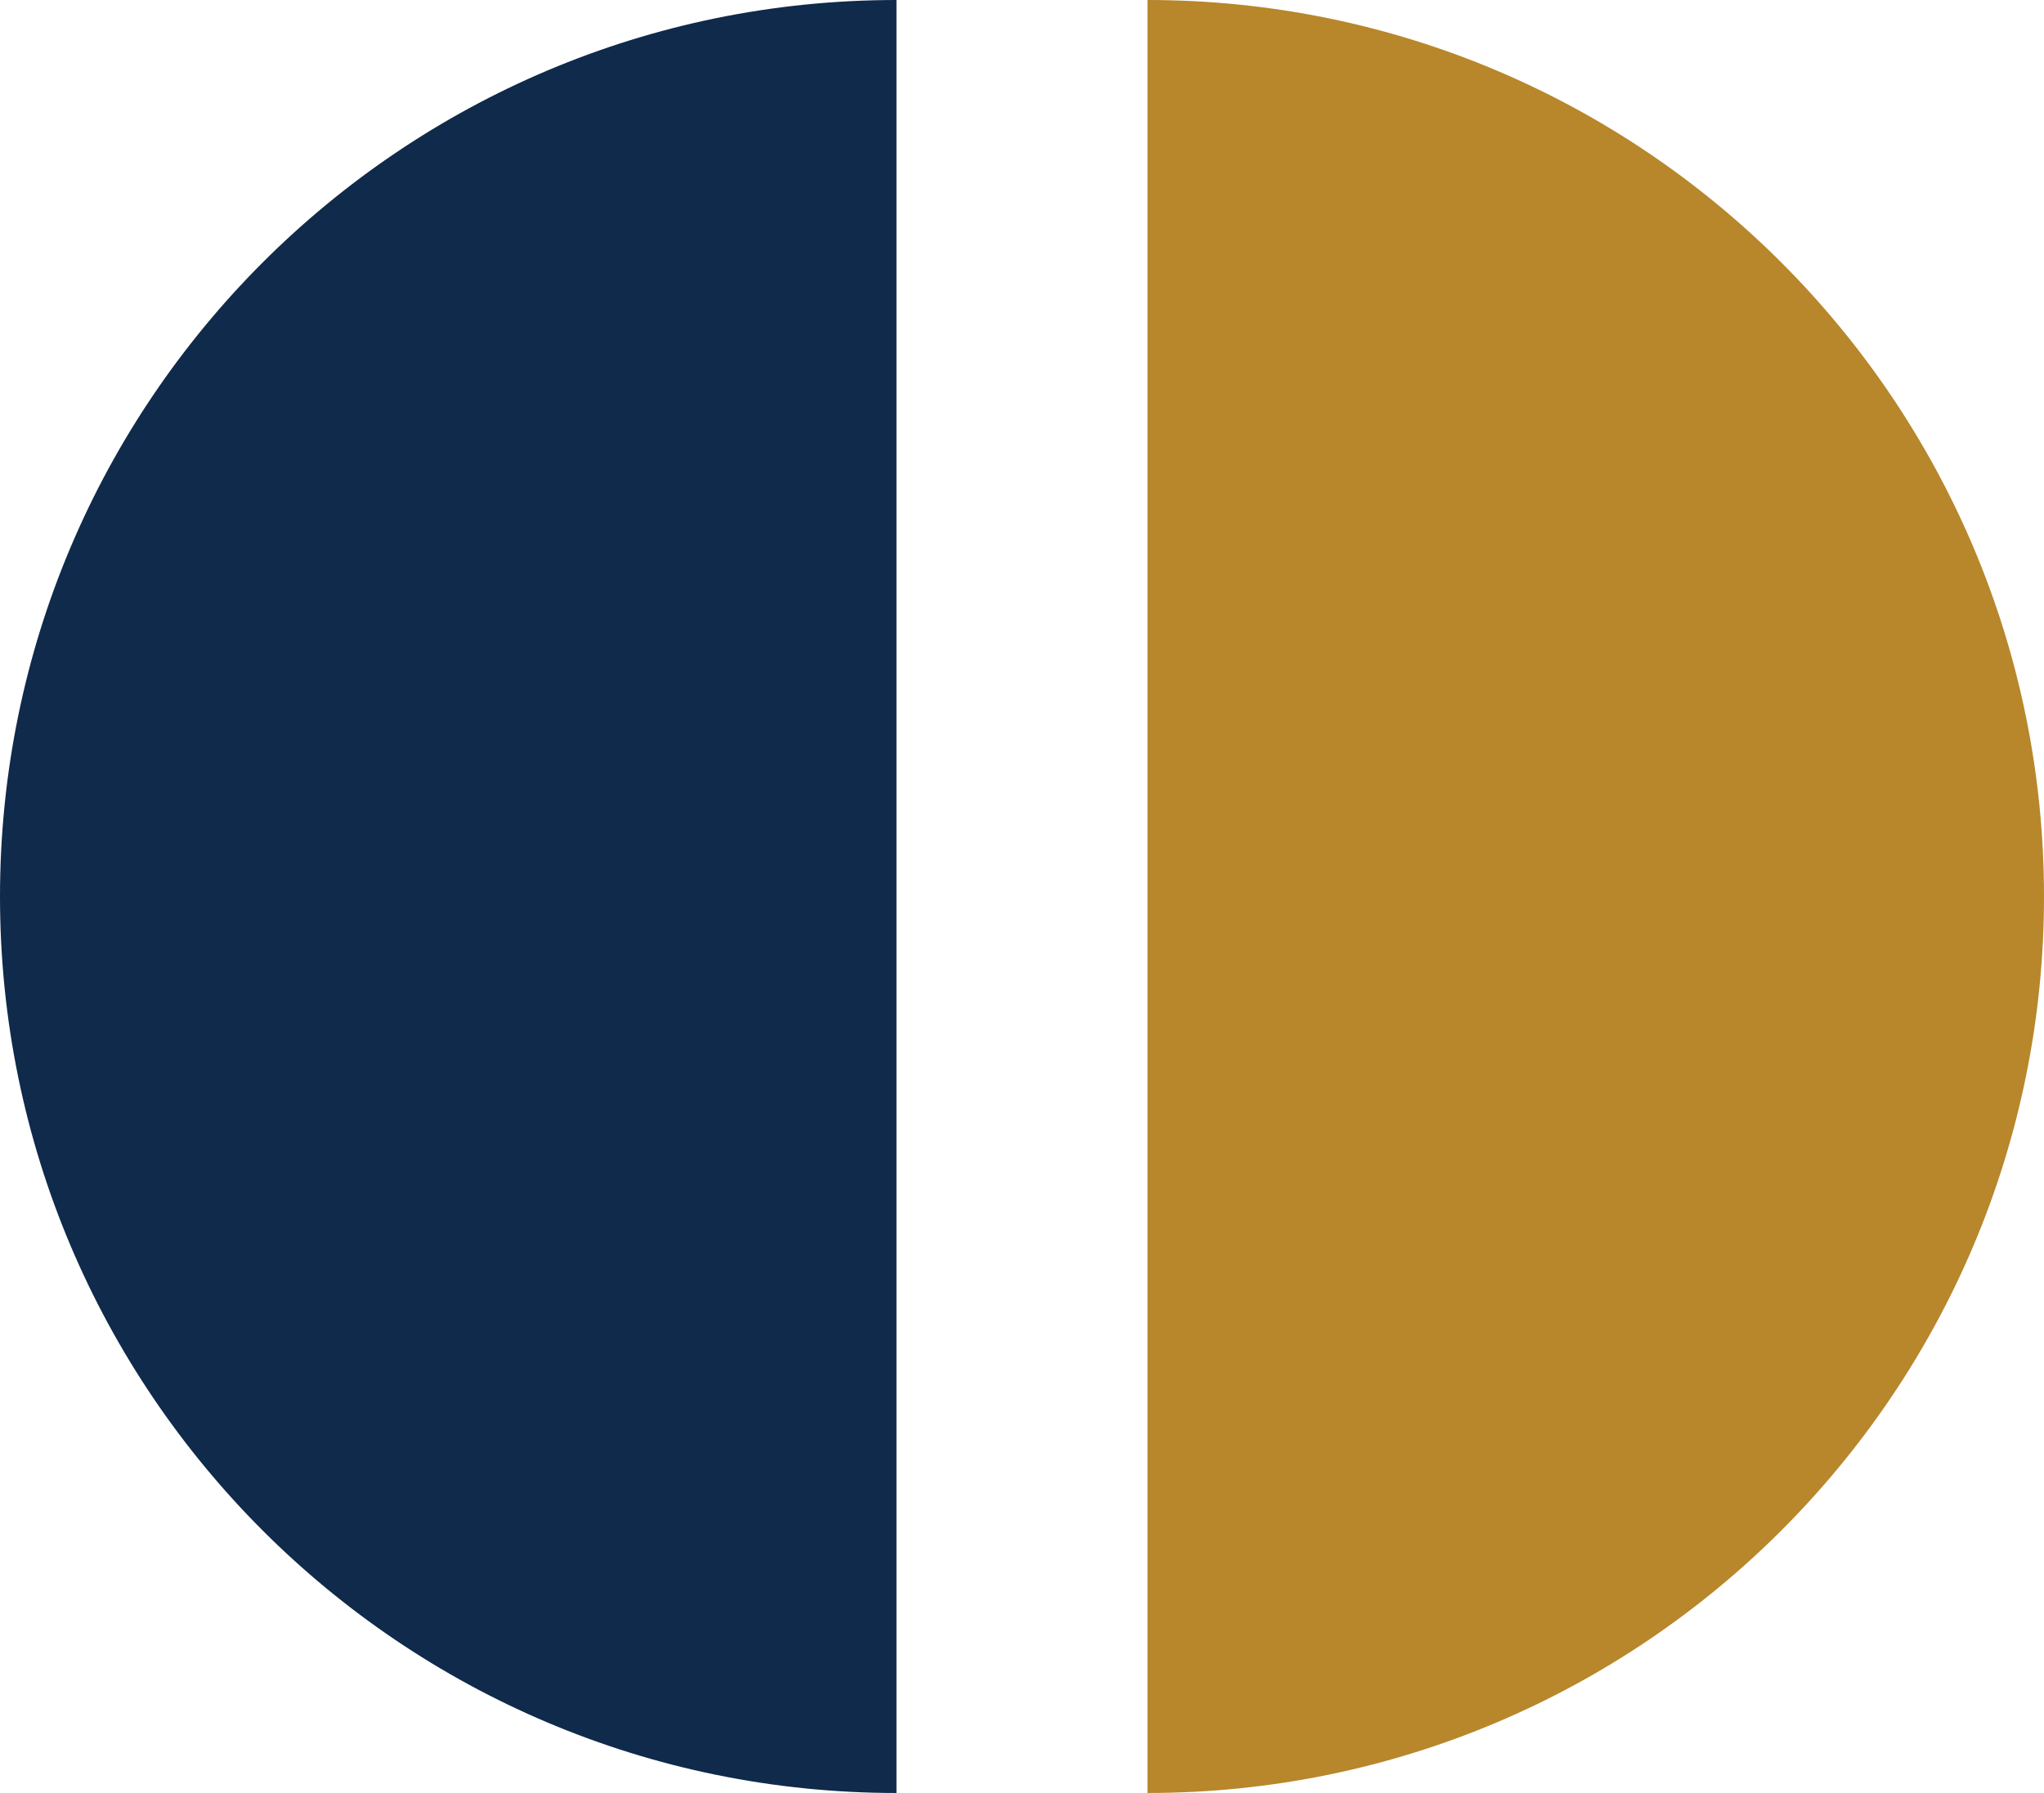
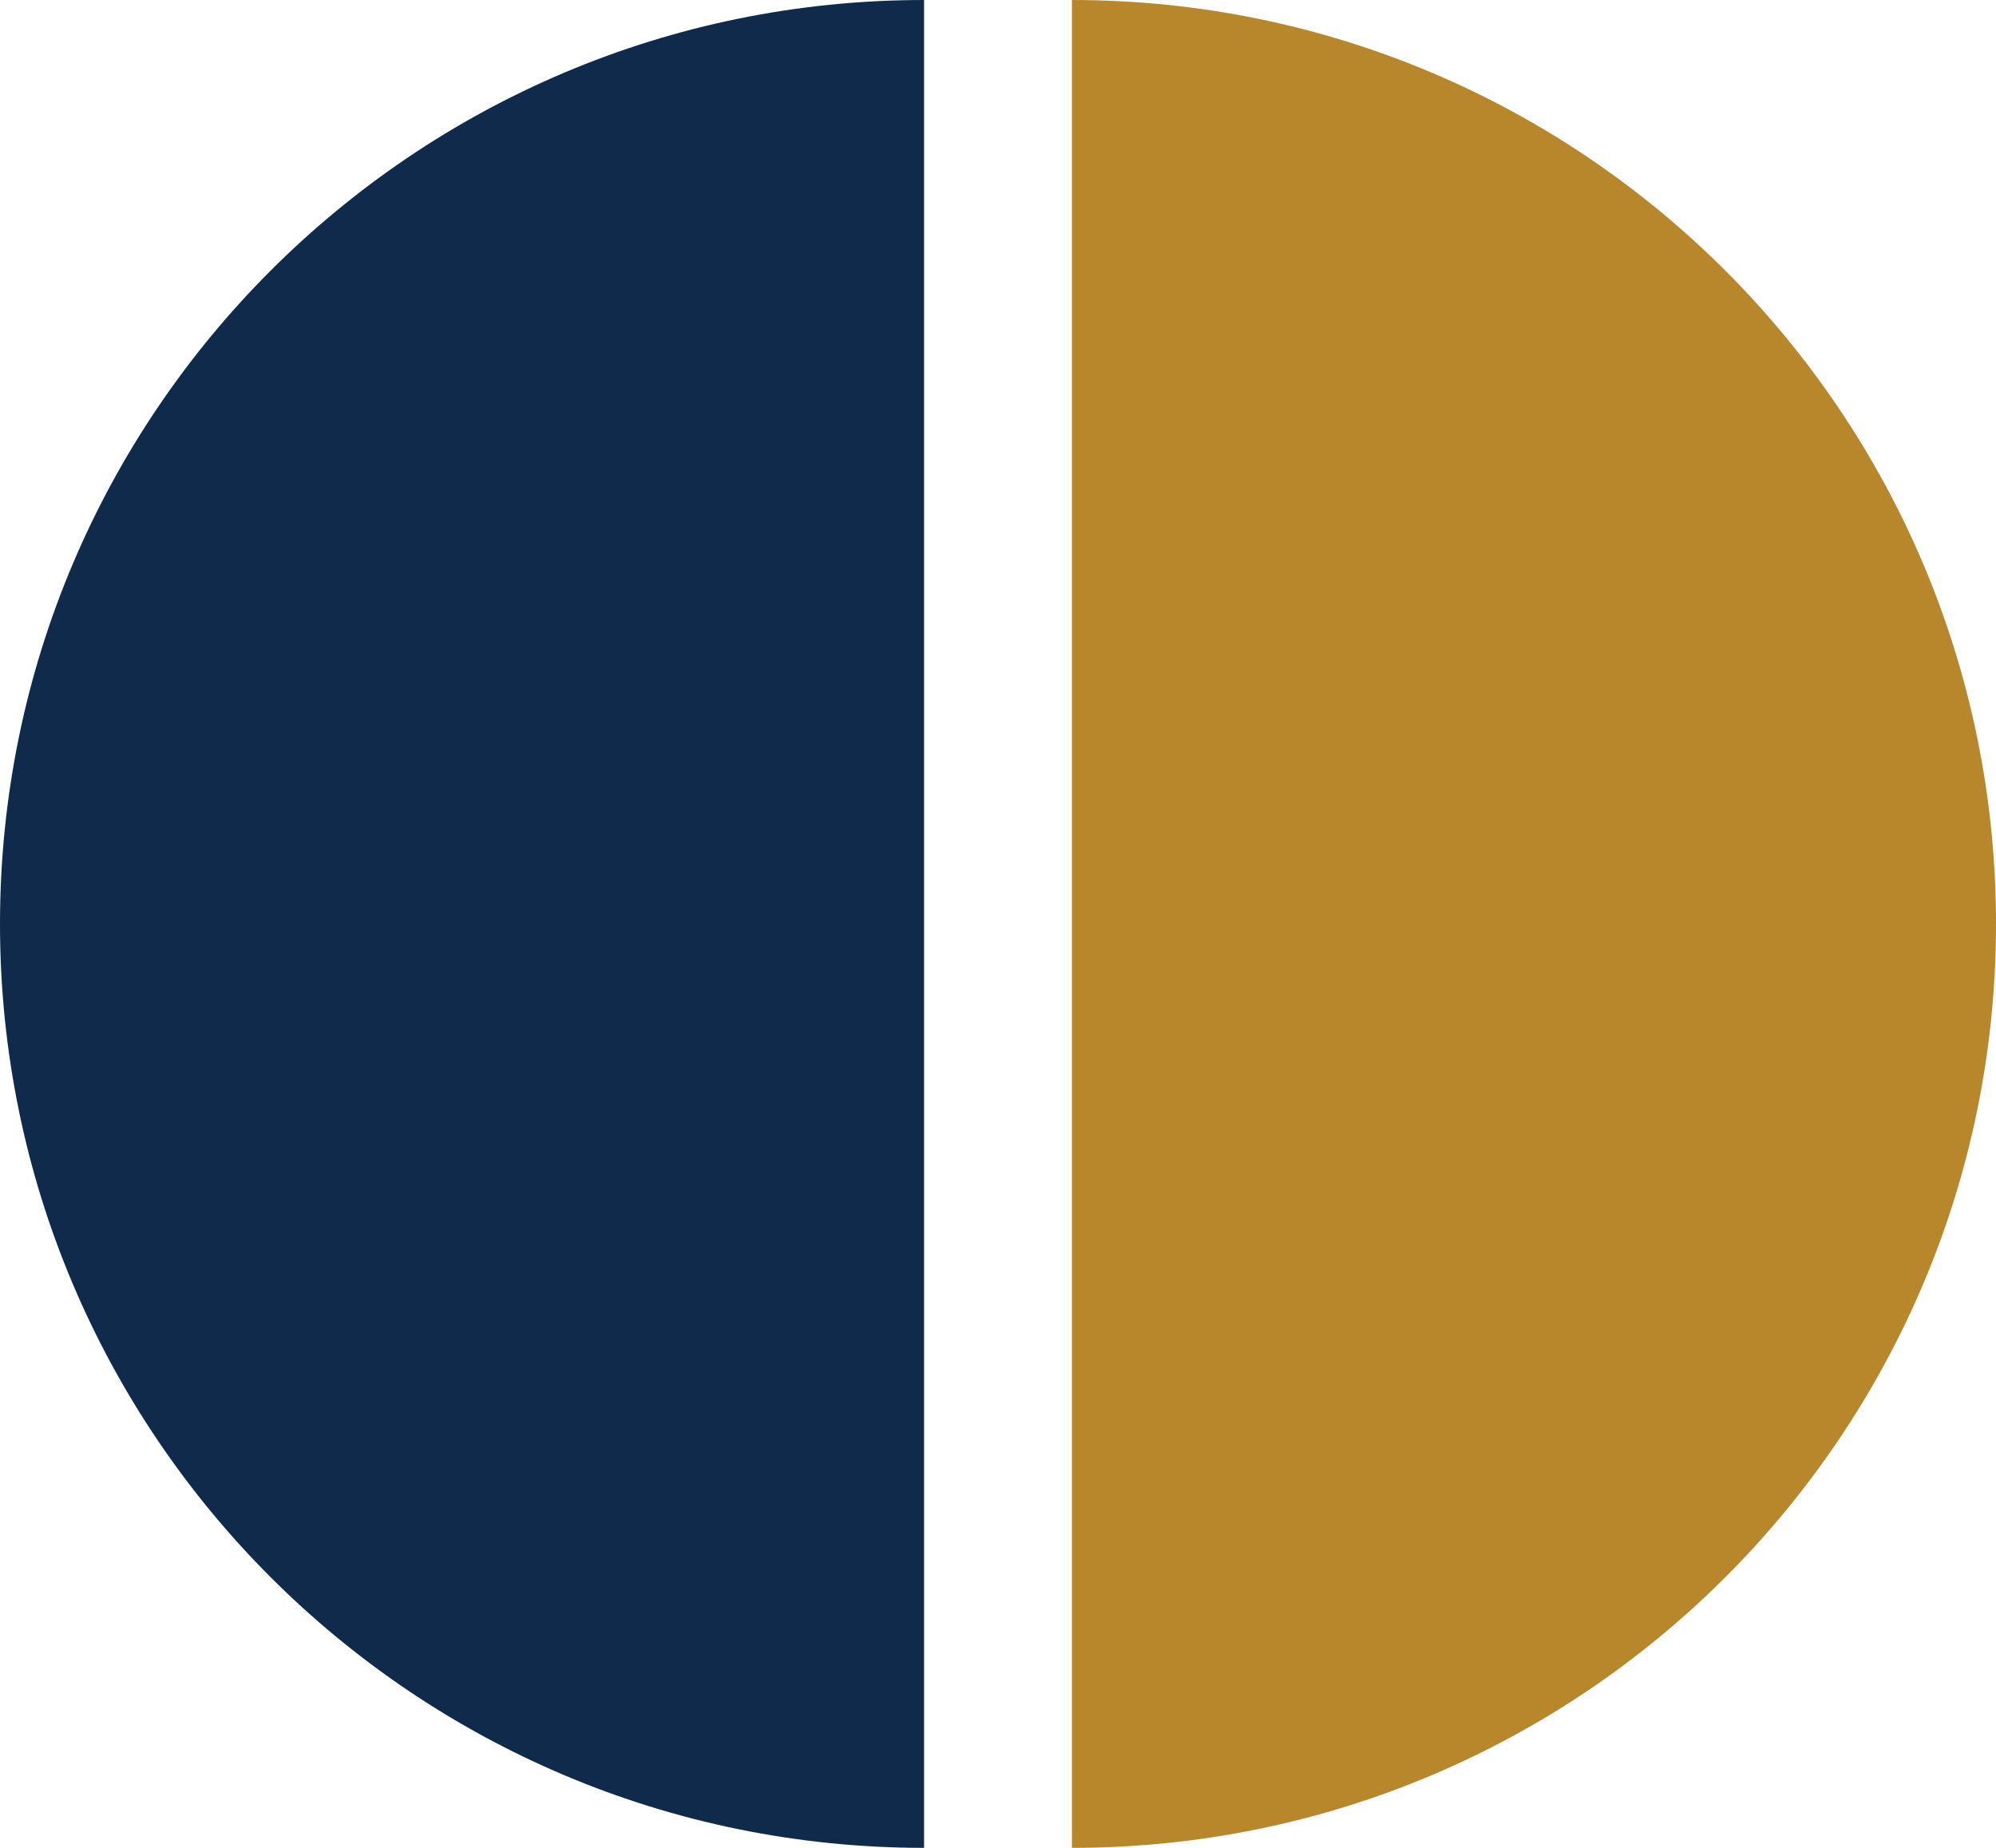
- <svg xmlns="http://www.w3.org/2000/svg" viewBox="0 0 196.08 172" role="img" aria-label="One token, split into a fixed half and a variable half">
+ <svg xmlns="http://www.w3.org/2000/svg" viewBox="0 0 185.76 172" role="img" aria-label="One token, split into a fixed half and a variable half">
  <path d="M86 0A86 86 0 0 0 86 172Z" fill="#0f2a4a" />
-   <path d="M110.08 0A86 86 0 0 1 110.08 172Z" fill="#b8862b" />
+   <path d="M99.76 0A86 86 0 0 1 99.76 172Z" fill="#b8862b" />
</svg>
